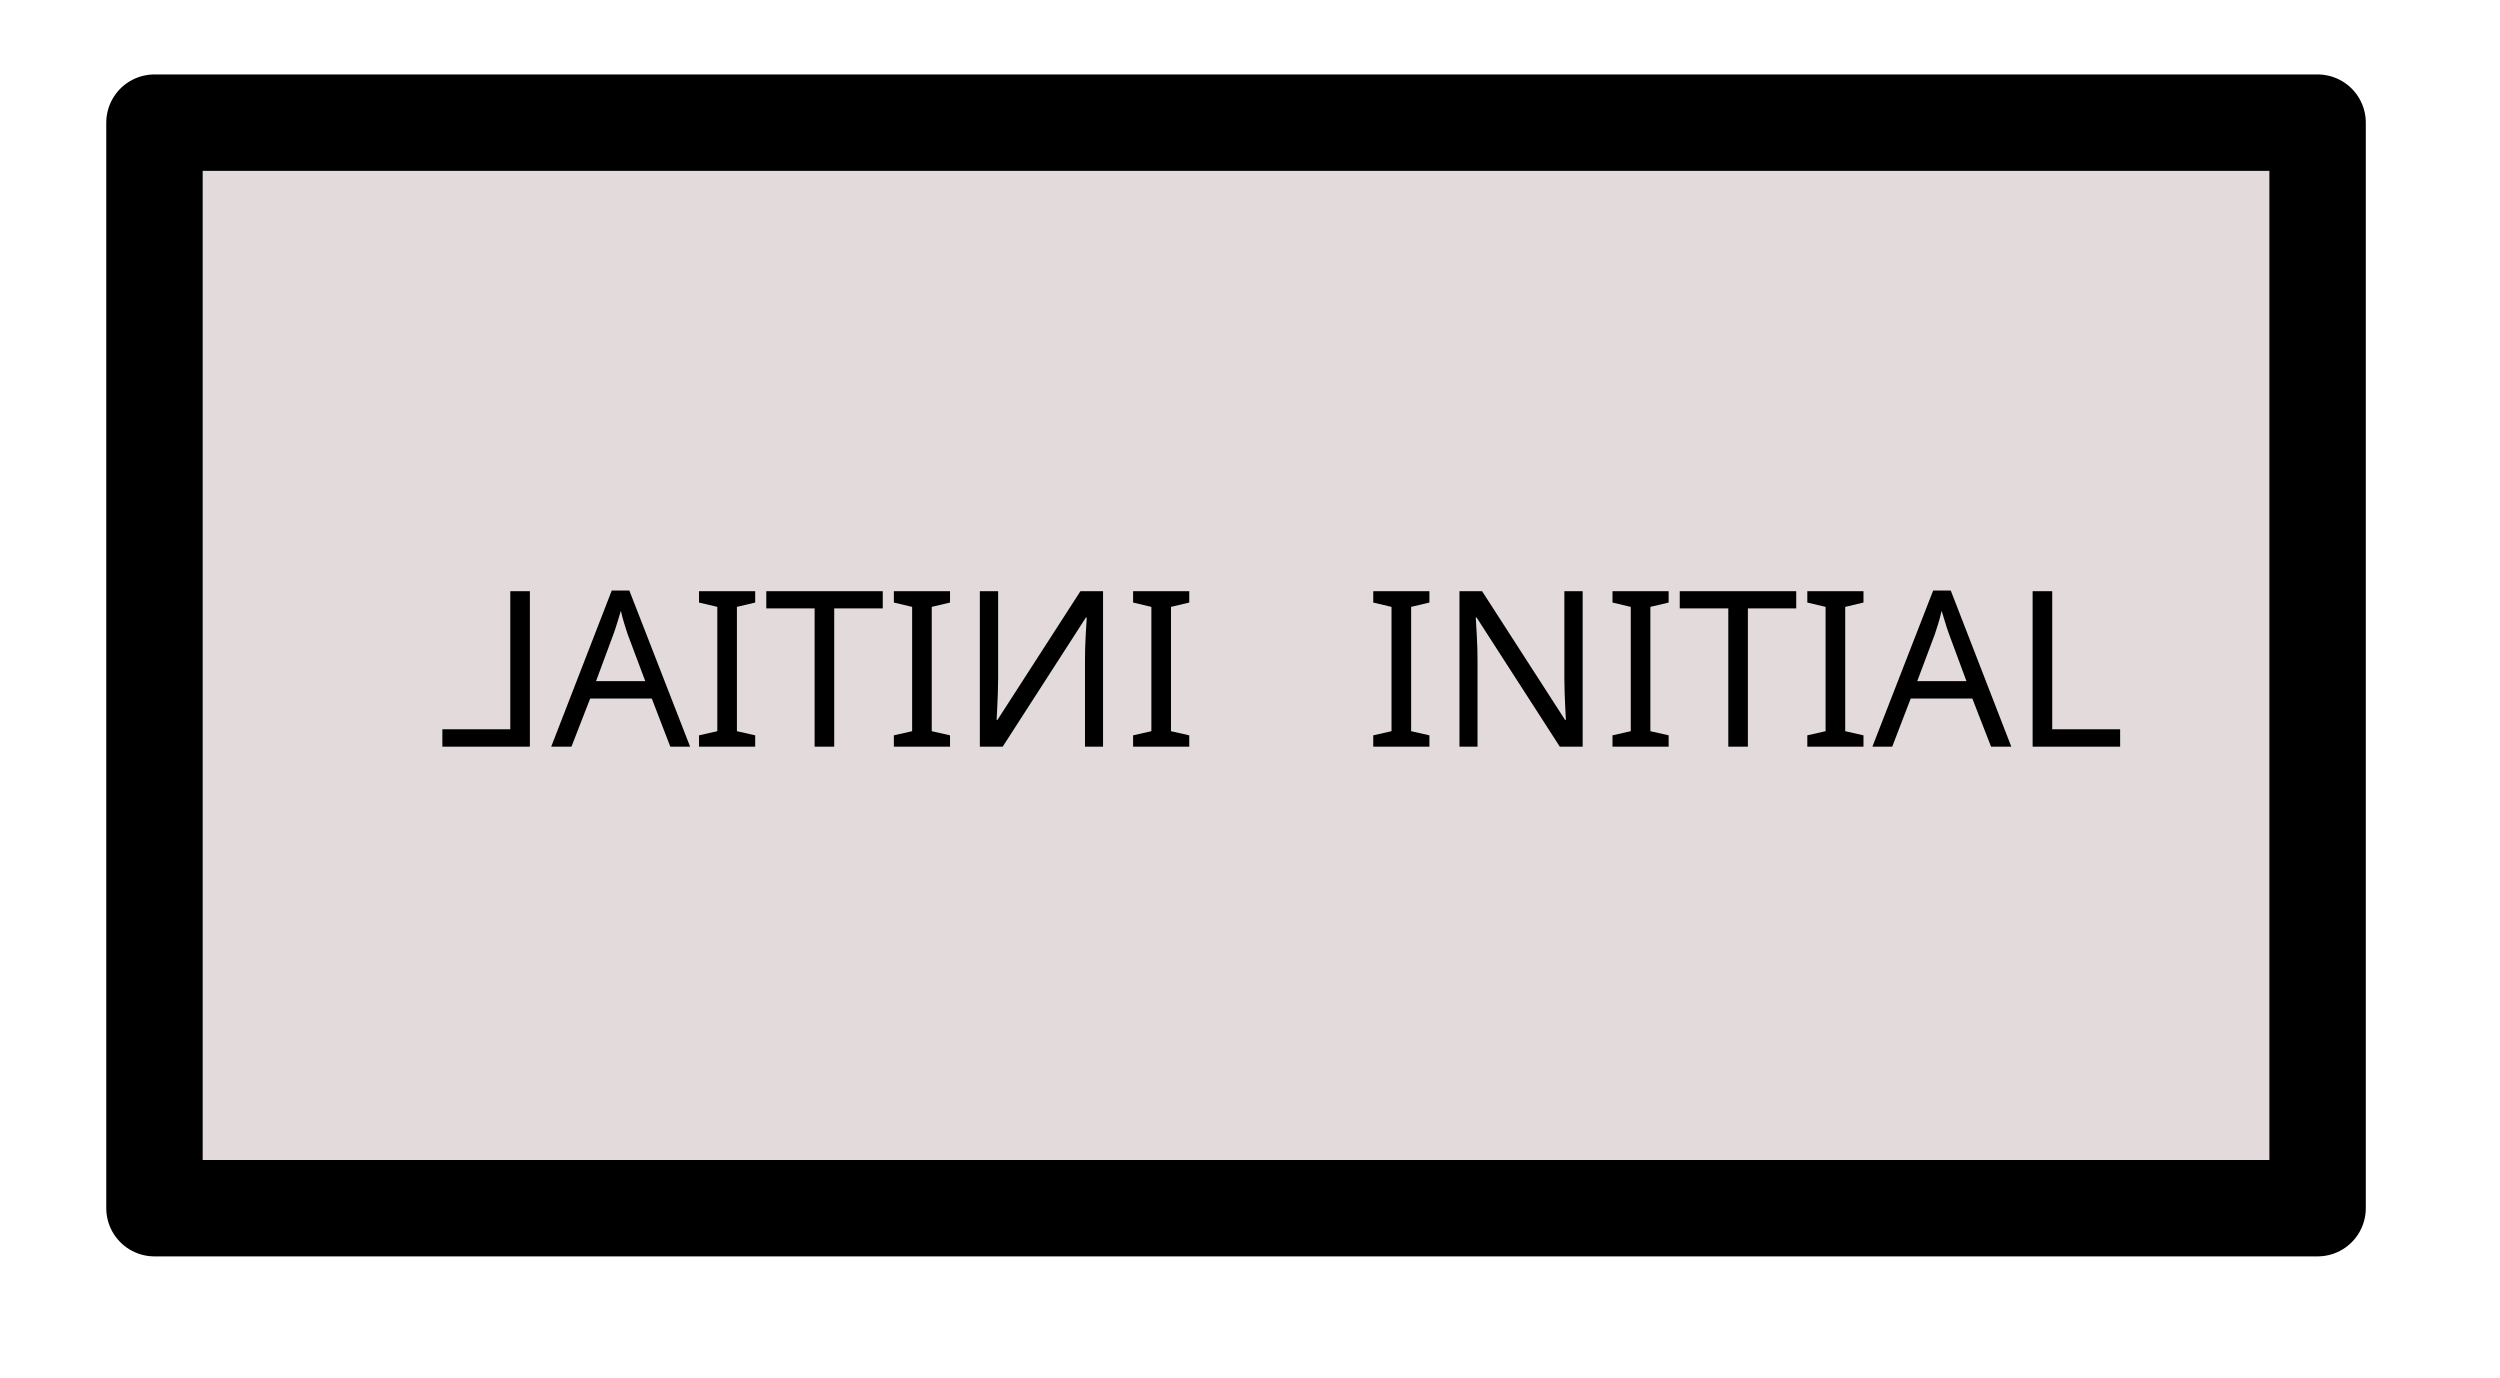
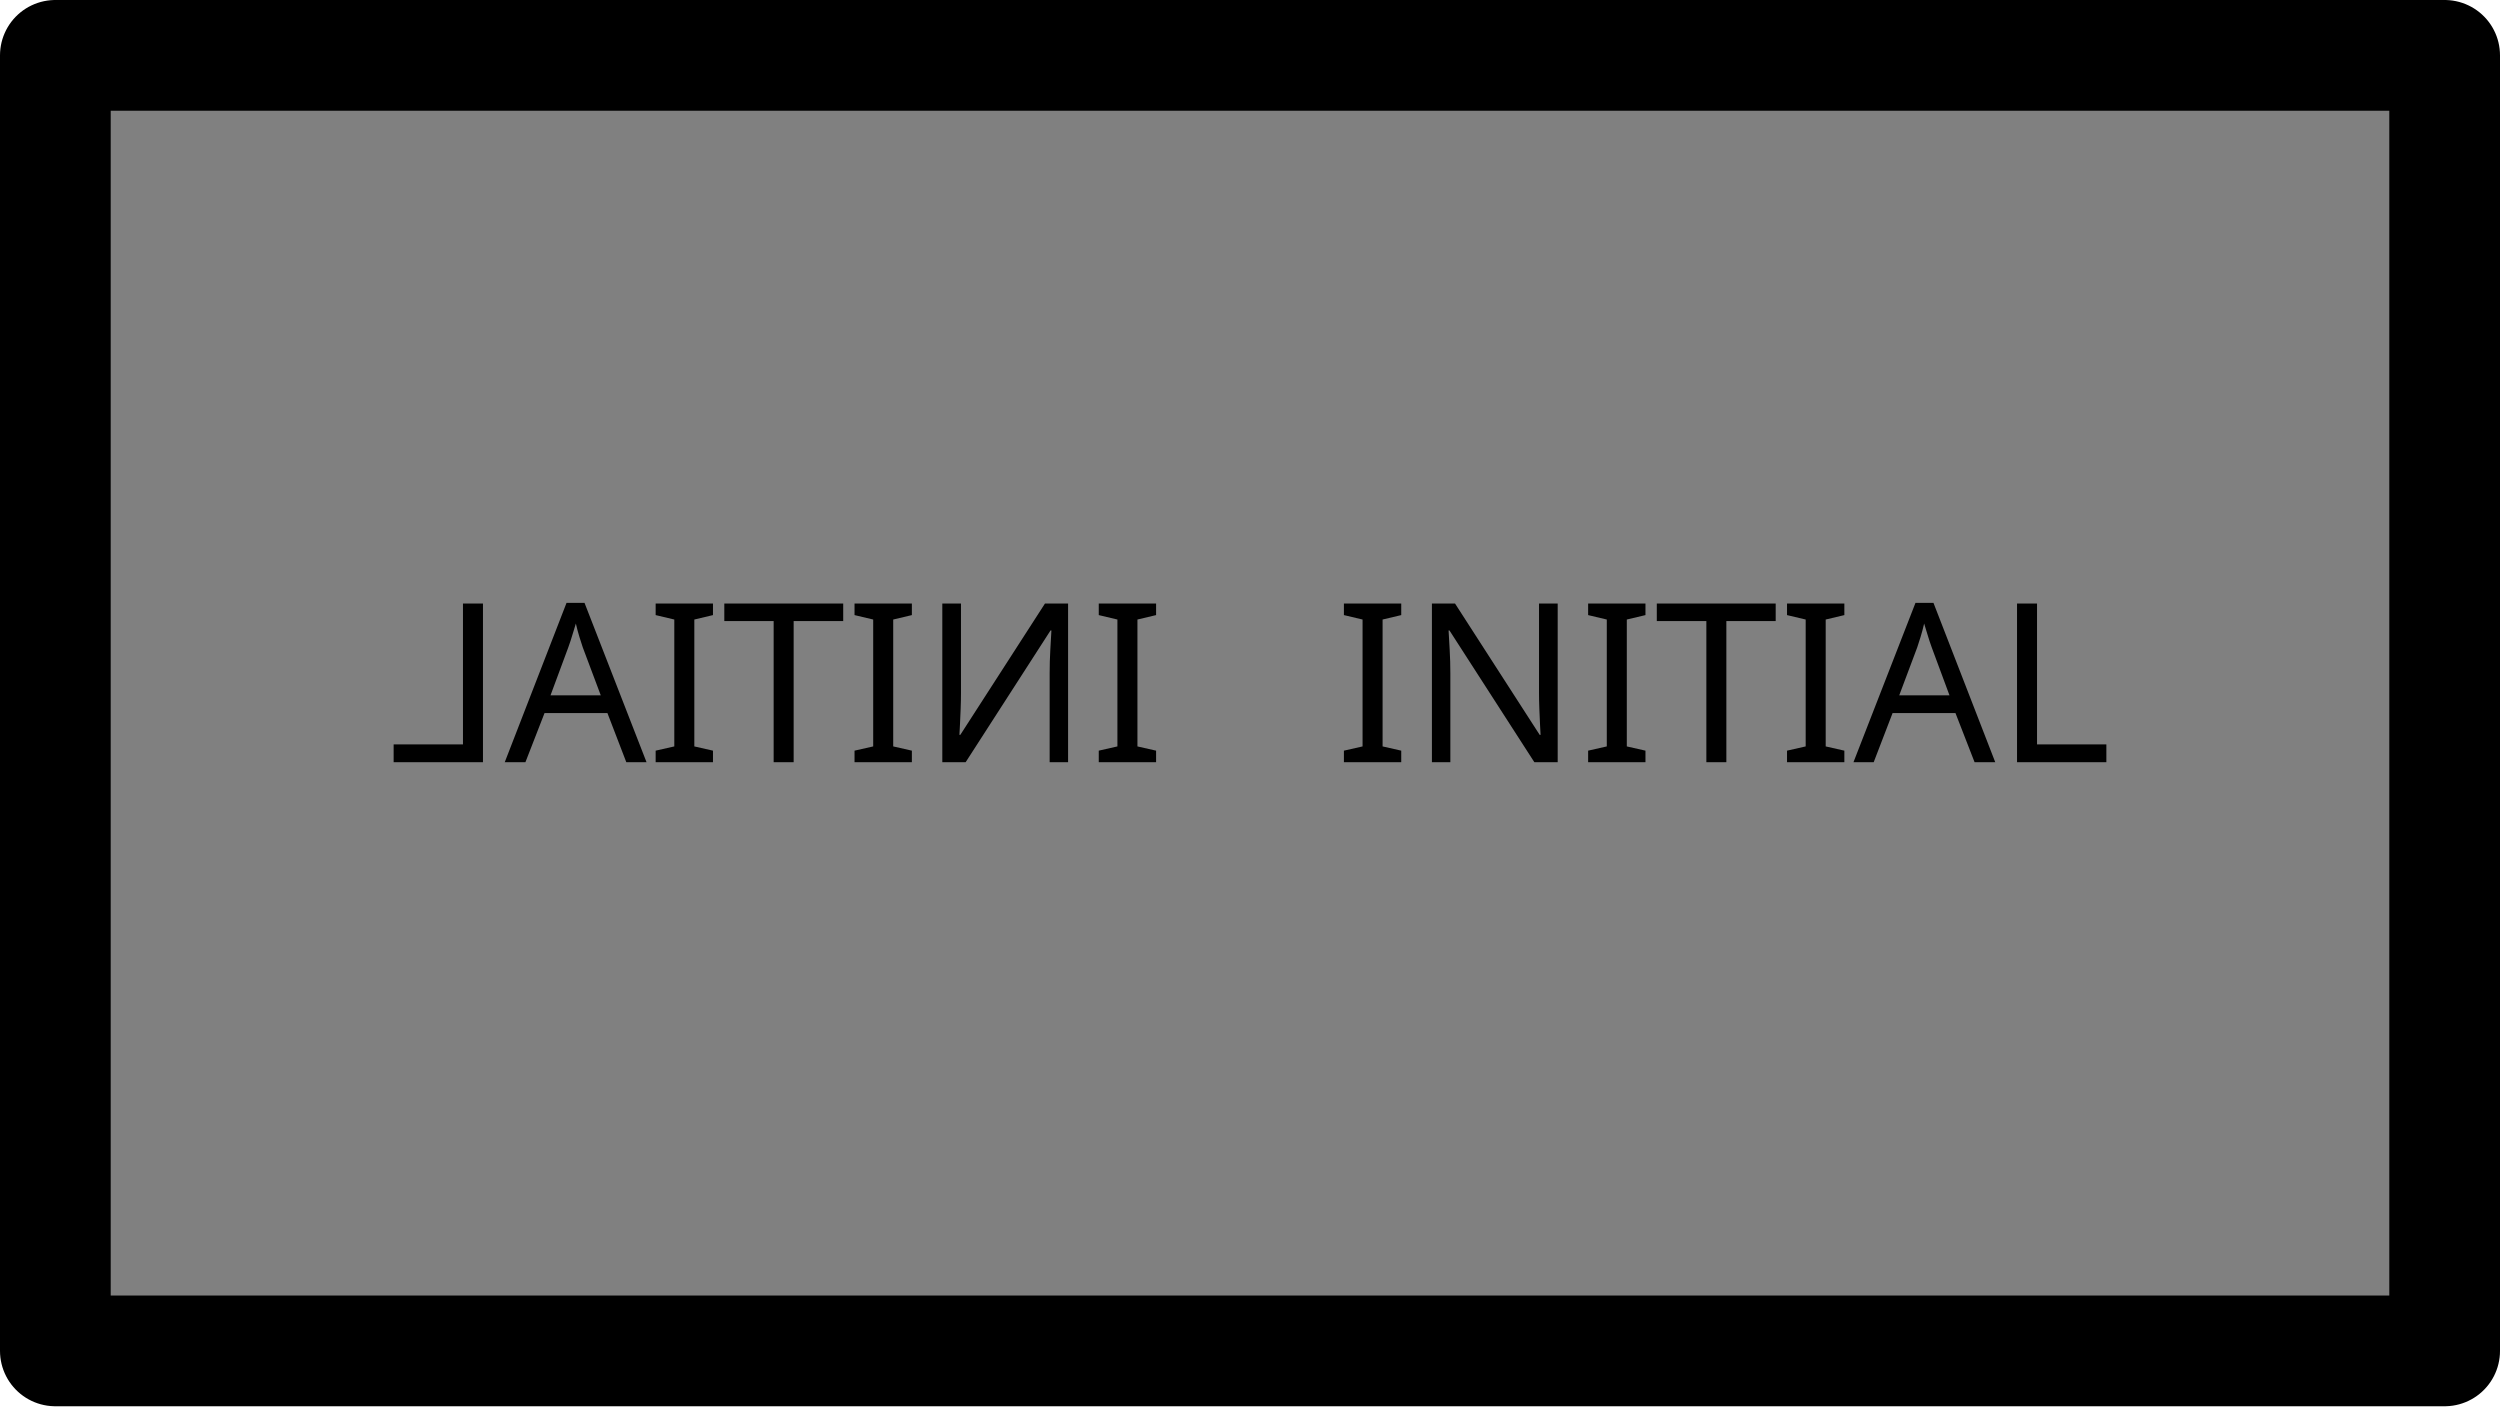
- <svg xmlns="http://www.w3.org/2000/svg" width="1960" height="1080" viewBox="0 0 1960 1080" version="1.1" id="svg5">
+ <svg xmlns="http://www.w3.org/2000/svg" width="1920" height="1080" viewBox="0 0 1920 1080" version="1.1" id="svg5">
  <defs id="defs2">
    <linearGradient id="linearGradient2971">
      <stop style="stop-color:#00ff00;stop-opacity:1;" offset="0" id="stop2967" />
      <stop style="stop-color:#00ff00;stop-opacity:0;" offset="1" id="stop2969" />
    </linearGradient>
  </defs>
  <g id="layer1">
-     <rect style="stroke:#000000;stroke-width:75.591;stroke-linecap:round;stroke-linejoin:round;fill-opacity:1;fill:#e3dbdb" id="rect215" width="1695.881" height="851.049" x="121.108" y="96.161" />
-     <text xml:space="preserve" style="font-style:normal;font-weight:normal;font-size:170.667px;line-height:1.25;font-family:sans-serif;letter-spacing:0px;word-spacing:0px;fill:#000000;fill-opacity:1;stroke:none" x="1069.797" y="585.375" id="text271">
-       <tspan id="tspan269" x="1069.797" y="585.375">INITIAL</tspan>
-     </text>
-     <text xml:space="preserve" style="font-style:normal;font-weight:normal;font-size:170.667px;line-height:1.25;font-family:sans-serif;letter-spacing:0px;word-spacing:0px;fill:#000000;fill-opacity:1;stroke:none" x="-939.208" y="585.375" id="text435" transform="scale(-1,1)">
-       <tspan id="tspan433" x="-939.208" y="585.375">INITIAL</tspan>
-     </text>
+     <rect style="fill:#808080;fill-opacity:1;stroke:#000000;stroke-width:85.019;stroke-linecap:round;stroke-linejoin:round" id="rect215" width="1834.981" height="994.981" x="42.51" y="42.51" />
+     <g id="g3083" transform="translate(-44.50223)">
+       <text xml:space="preserve" style="font-style:normal;font-weight:normal;font-size:170.667px;line-height:1.25;font-family:sans-serif;letter-spacing:0px;word-spacing:0px;fill:#000000;fill-opacity:1;stroke:none" x="1069.797" y="585.375" id="text271">
+         <tspan id="tspan269" x="1069.797" y="585.375">INITIAL</tspan>
+       </text>
+       <text xml:space="preserve" style="font-style:normal;font-weight:normal;font-size:170.667px;line-height:1.25;font-family:sans-serif;letter-spacing:0px;word-spacing:0px;fill:#000000;fill-opacity:1;stroke:none" x="-939.208" y="585.375" id="text435" transform="scale(-1,1)">
+         <tspan id="tspan433" x="-939.208" y="585.375">INITIAL</tspan>
+       </text>
+     </g>
  </g>
</svg>
